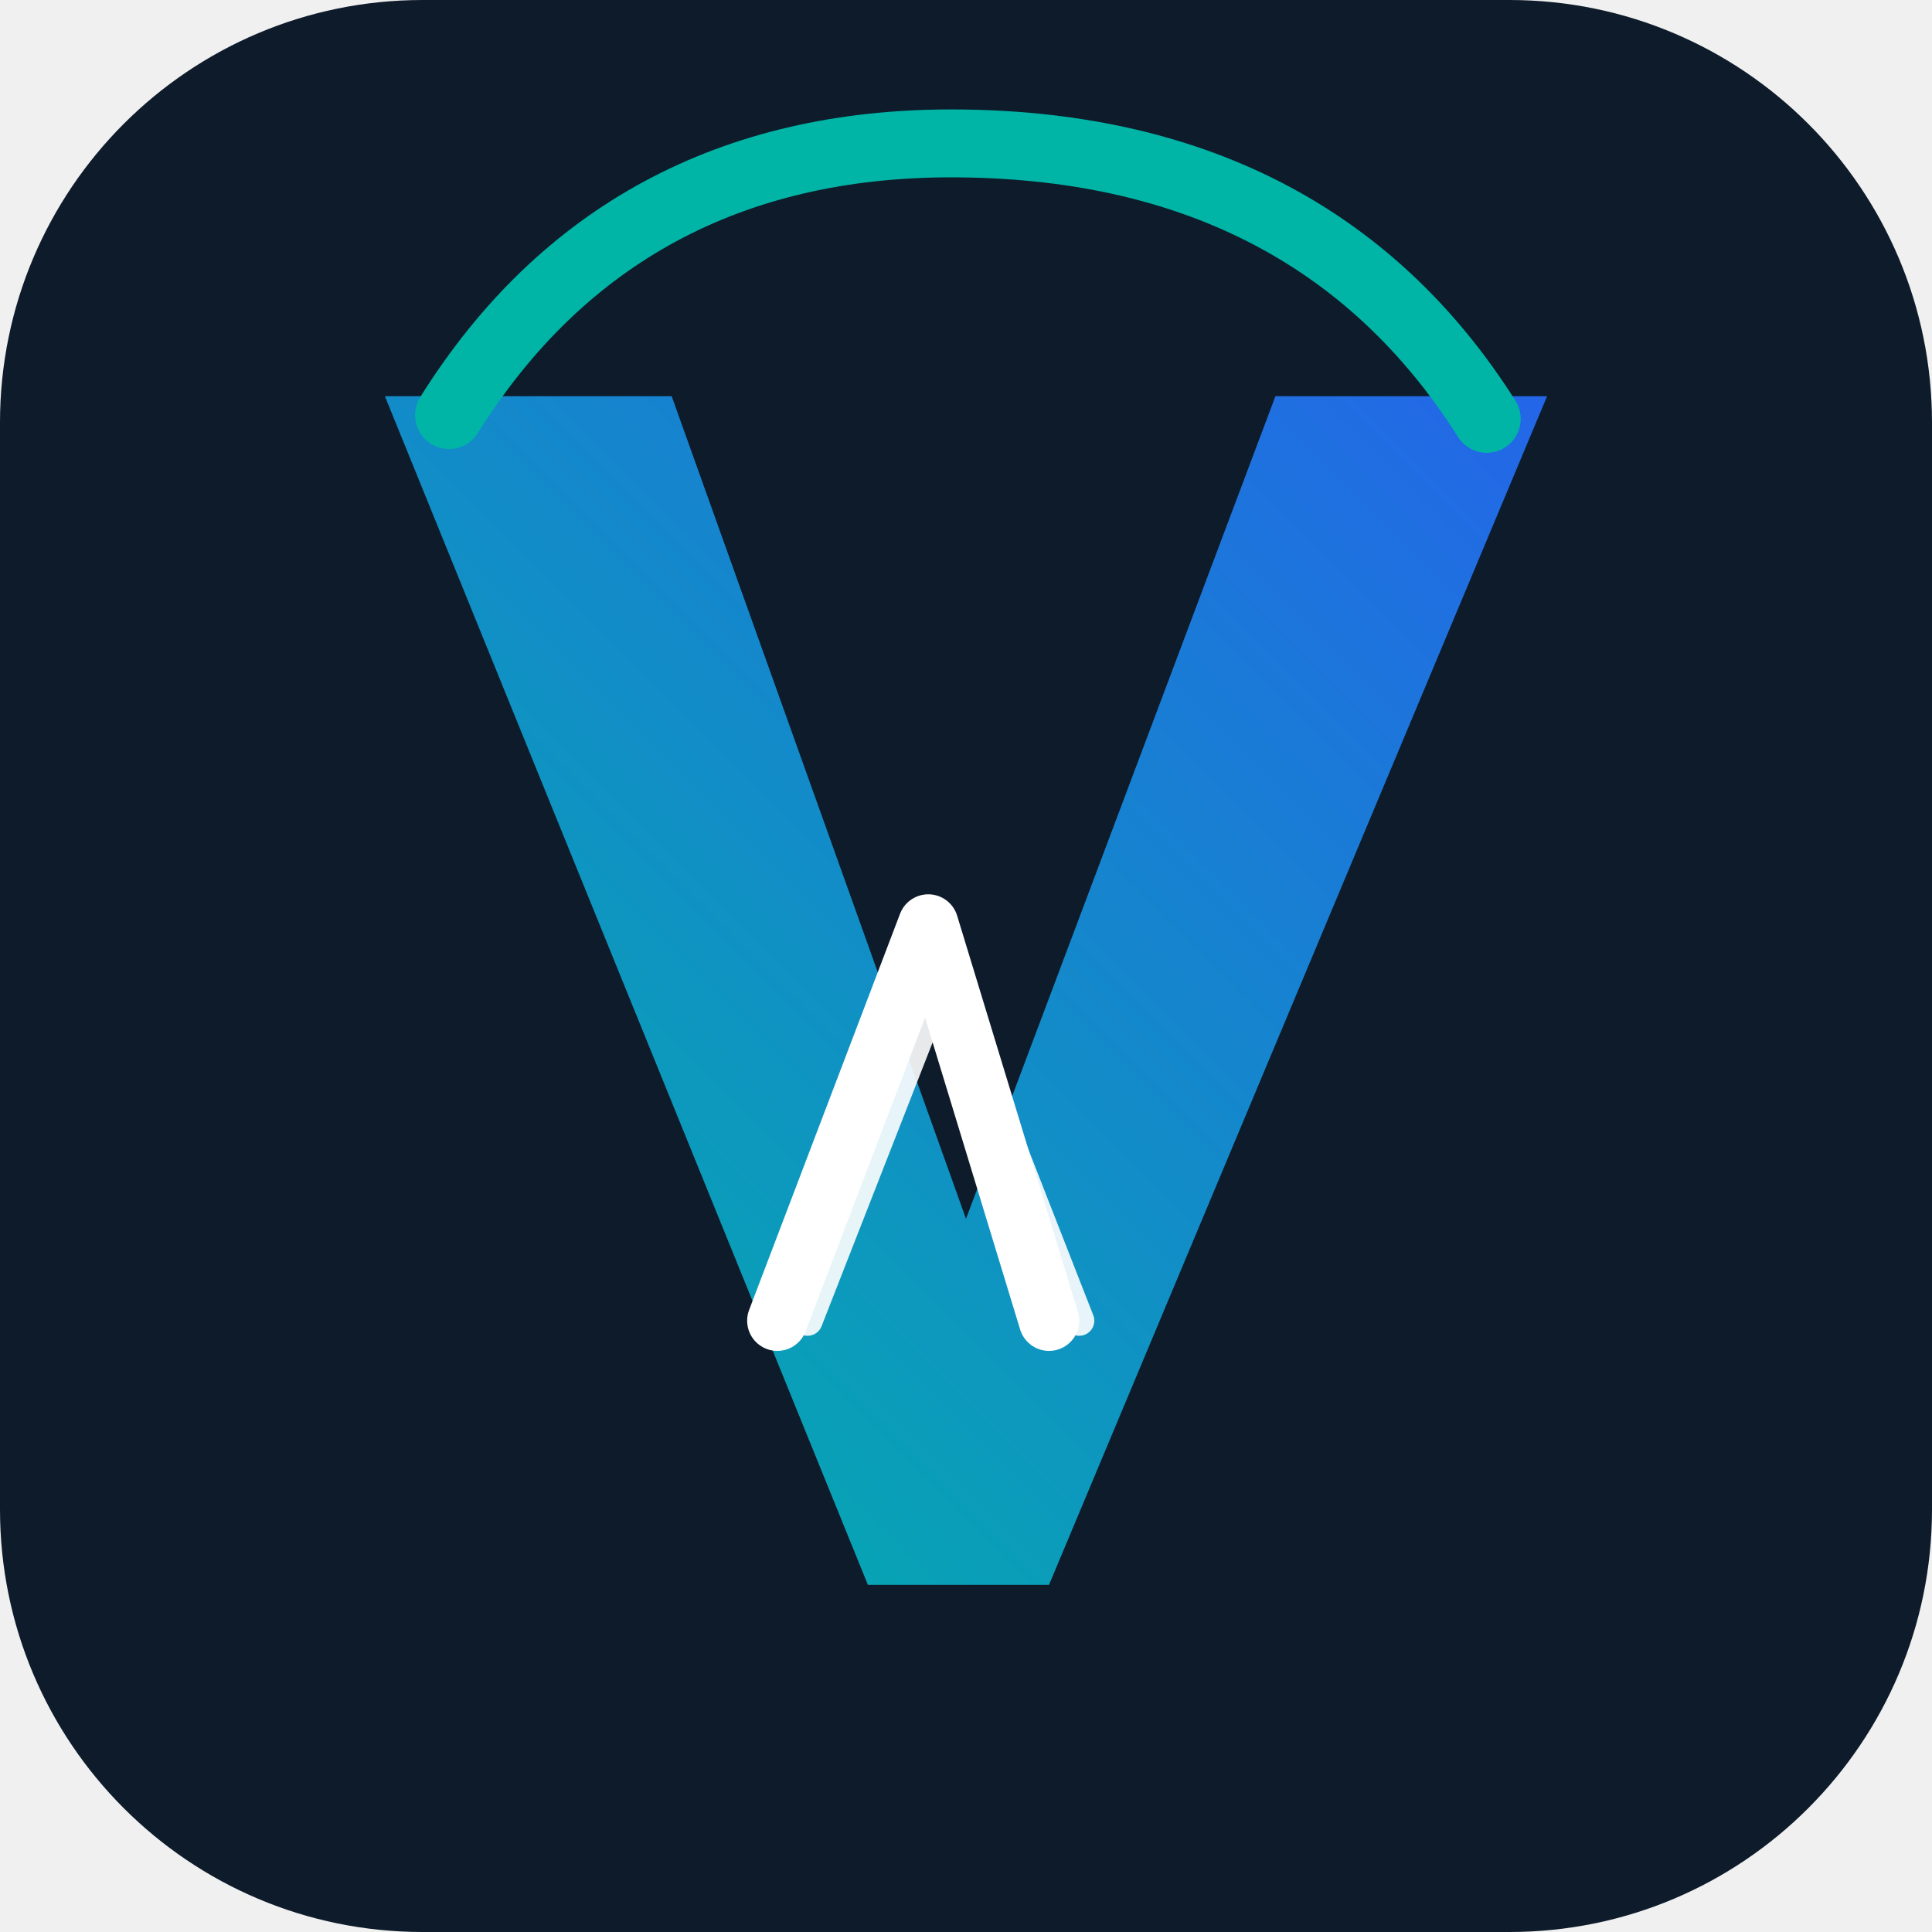
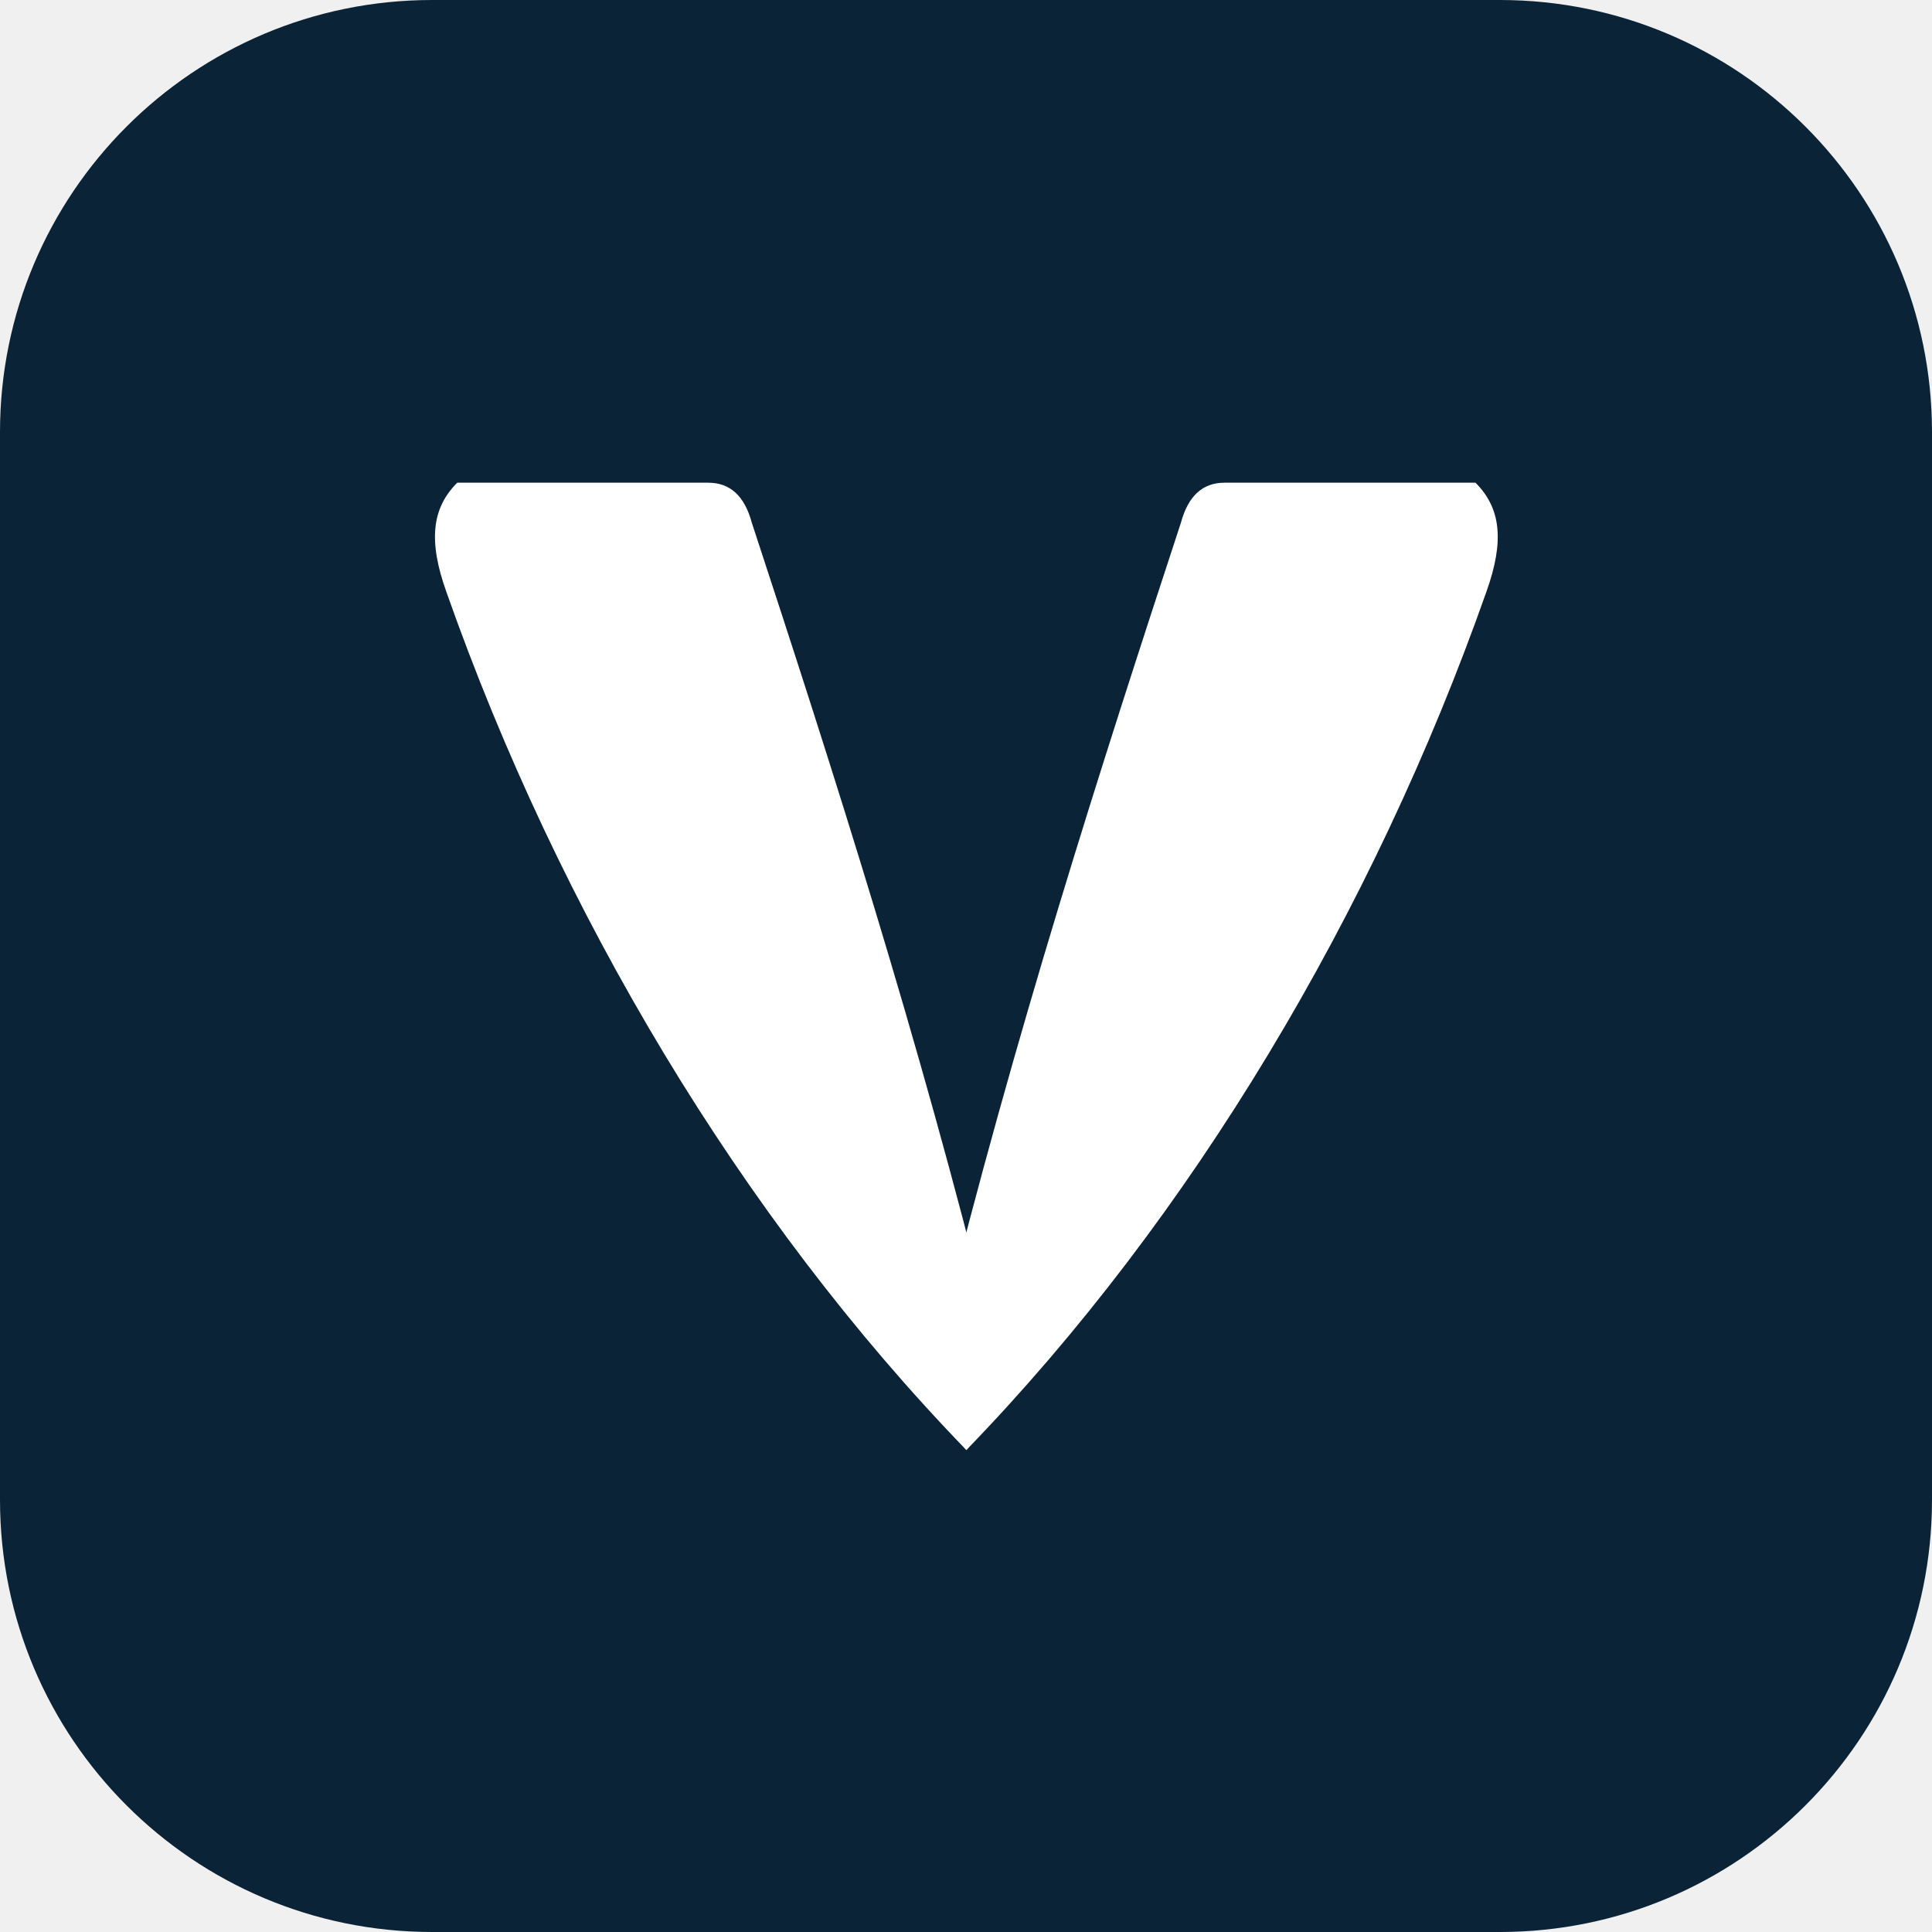
- <svg xmlns="http://www.w3.org/2000/svg" viewBox="0 0 512 512" role="img" aria-label="VOYNU">
-   <defs>
-     <linearGradient id="brand" x1="90" y1="420" x2="420" y2="90" gradientUnits="userSpaceOnUse">
-       <stop stop-color="#00B4A6" />
-       <stop offset="1" stop-color="#2563EB" />
-     </linearGradient>
-   </defs>
-   <rect width="512" height="512" rx="112" fill="#0D1B2A" />
-   <path d="M102 105h76l78 218 82-218h72L278 420h-48z" fill="url(#brand)" />
-   <path d="M119 110c30-48 75-72 133-72 63 0 111 24 142 73" fill="none" stroke="#00B4A6" stroke-width="18" stroke-linecap="round" />
-   <path d="M206 350 246 245 278 350" fill="none" stroke="#fff" stroke-width="16" stroke-linecap="round" stroke-linejoin="round" />
-   <path d="M214 350 250 258 286 350" fill="none" stroke="#fff" stroke-opacity=".9" stroke-width="8" stroke-linecap="round" />
+ <svg xmlns="http://www.w3.org/2000/svg" width="512.00" height="512.00" viewBox="0 0 512.00 512.00" role="img" aria-label="VOYNU">
+   <rect width="512.0" height="512.0" rx="114.53" fill="#0A2337" />
+   <g transform="translate(63.352,37.331) scale(1.927447)">
+     <g fill="#FFFFFF">
+       <path d="M 170 47 C 173.5 50.5 174 55 171.5 62 C 156 106 131 148 100 180 C 96.2 175.6 95 169.8 96.6 163.4 C 106.6 123 118.5 86 129.5 52.5 C 130.5 48.8 132.5 47 135.5 47 Z" />
+       <path d="M 30 47 C 26.5 50.5 26 55 28.5 62 C 44 106 69 148 100 180 C 103.8 175.6 105 169.8 103.4 163.4 C 93.4 123 81.5 86 70.5 52.5 C 69.5 48.8 67.5 47 64.5 47 Z" />
+     </g>
+   </g>
</svg>
